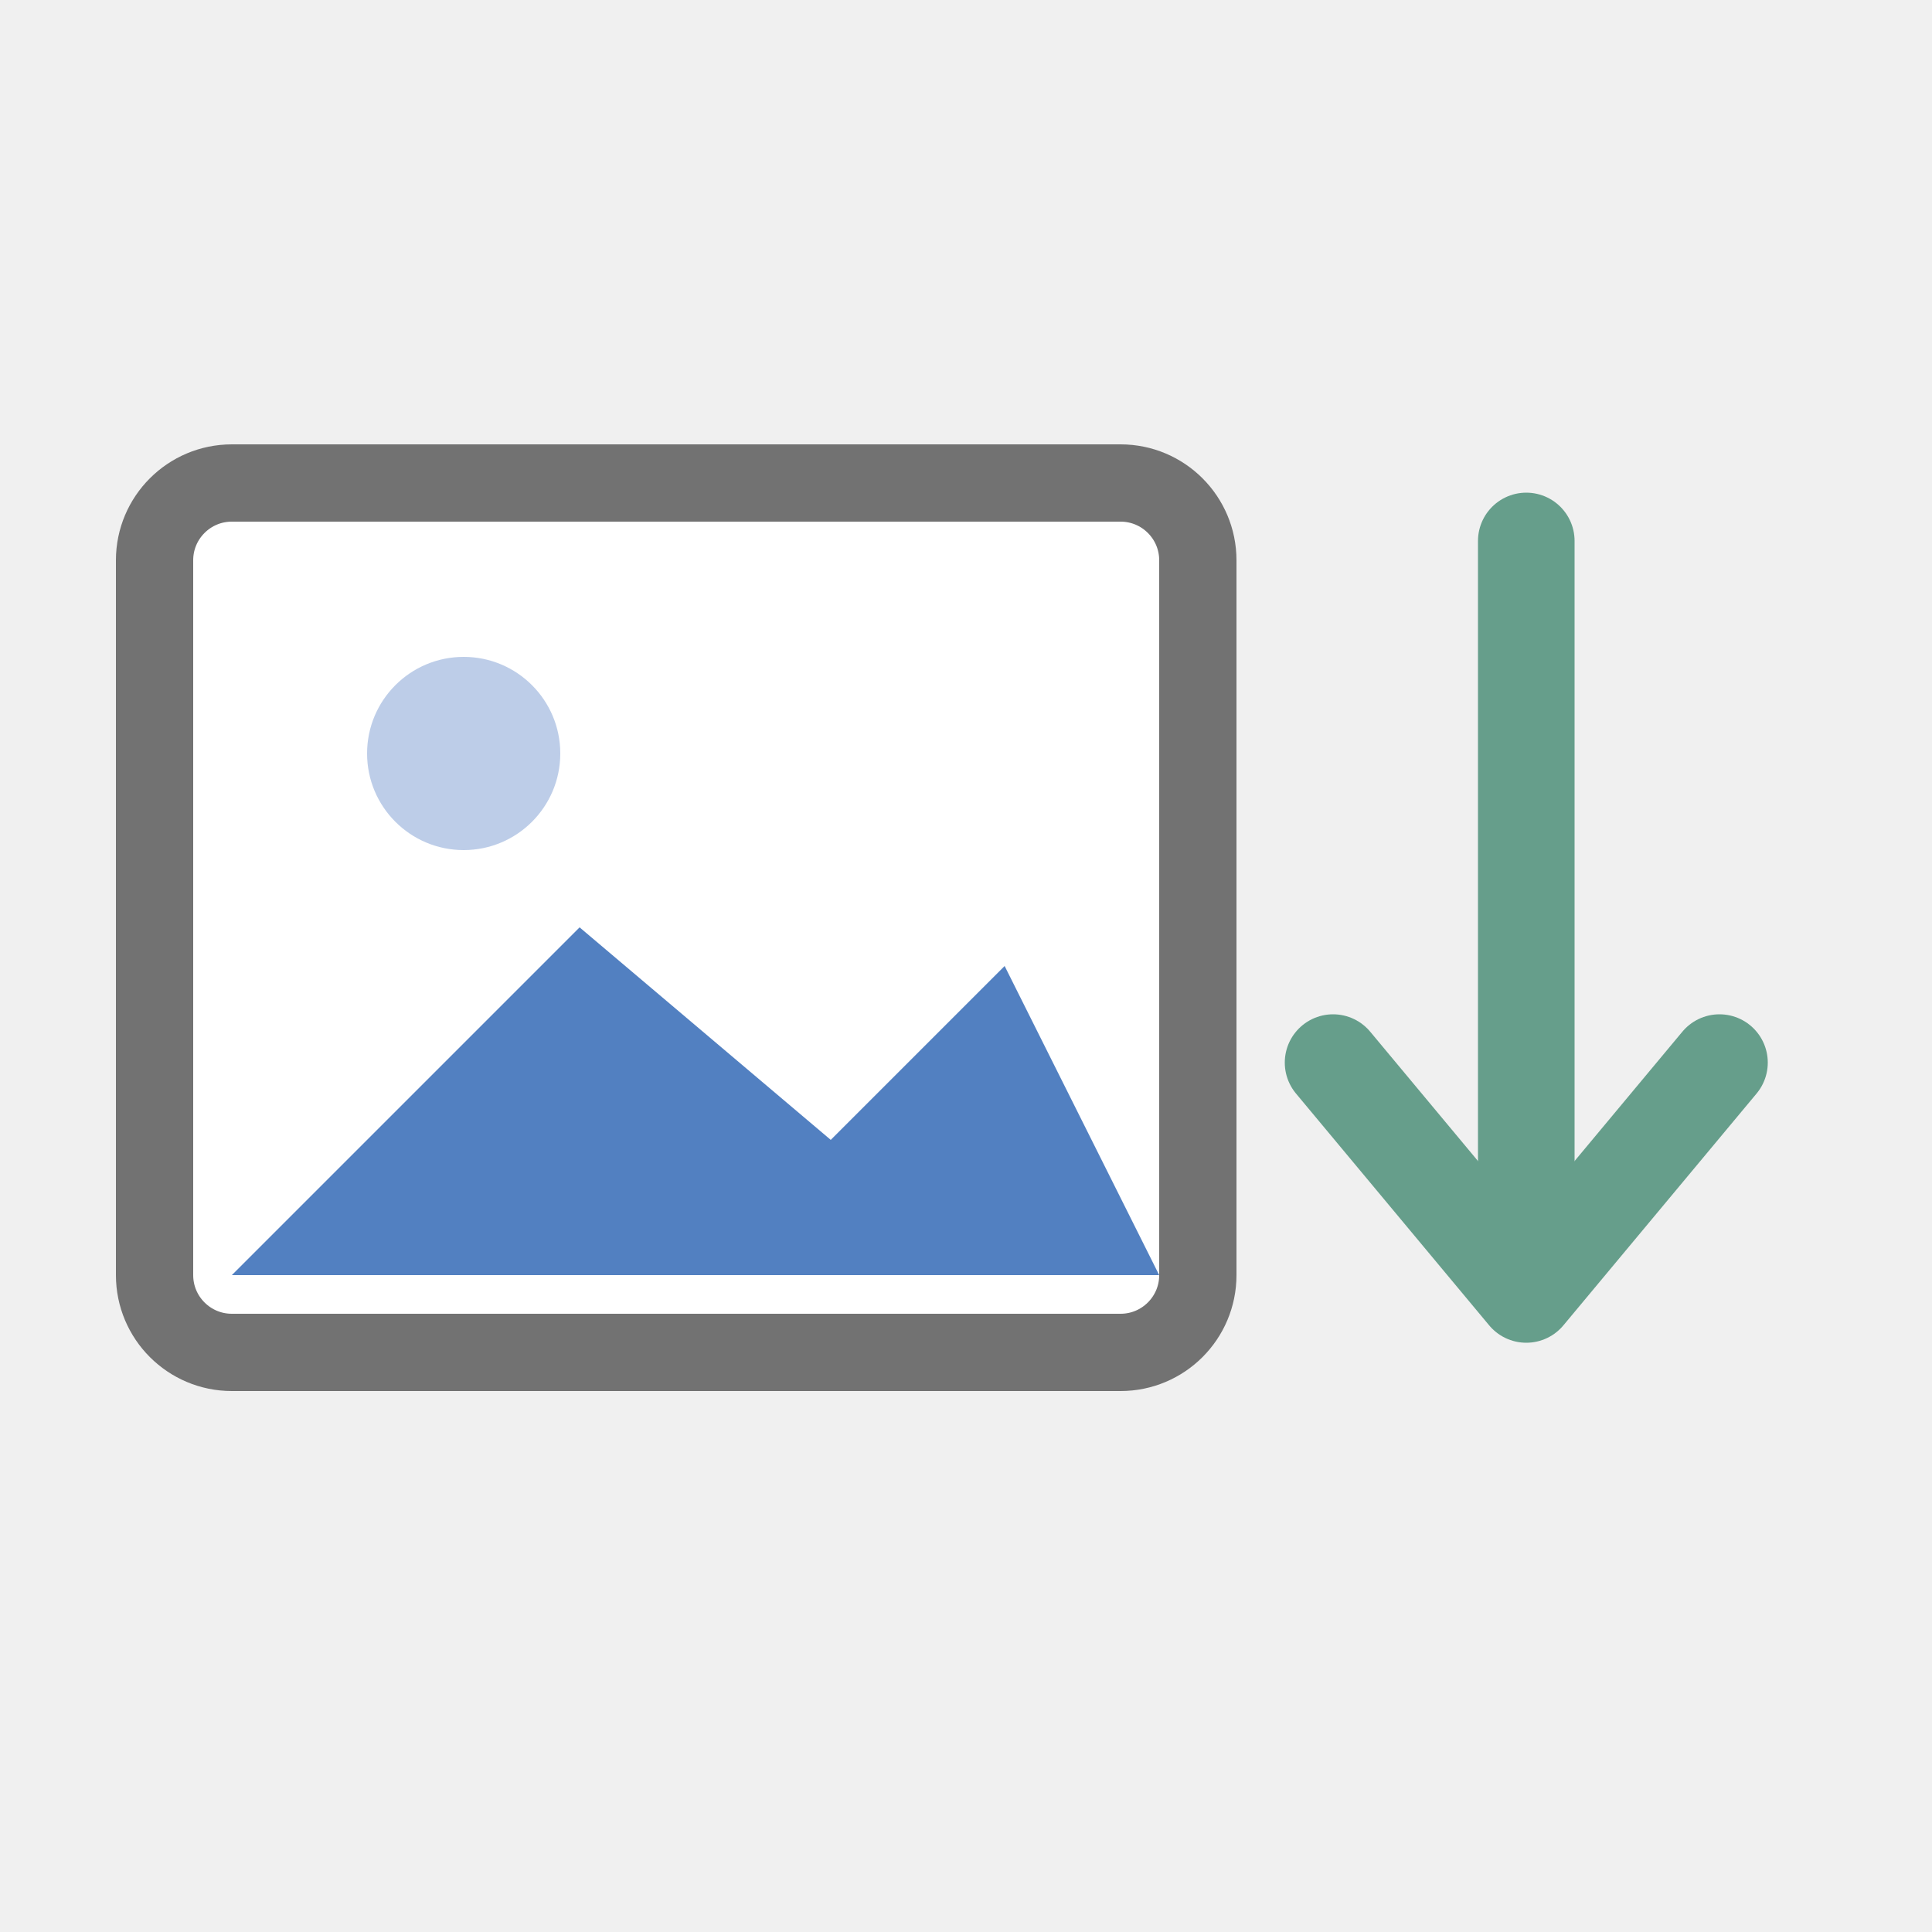
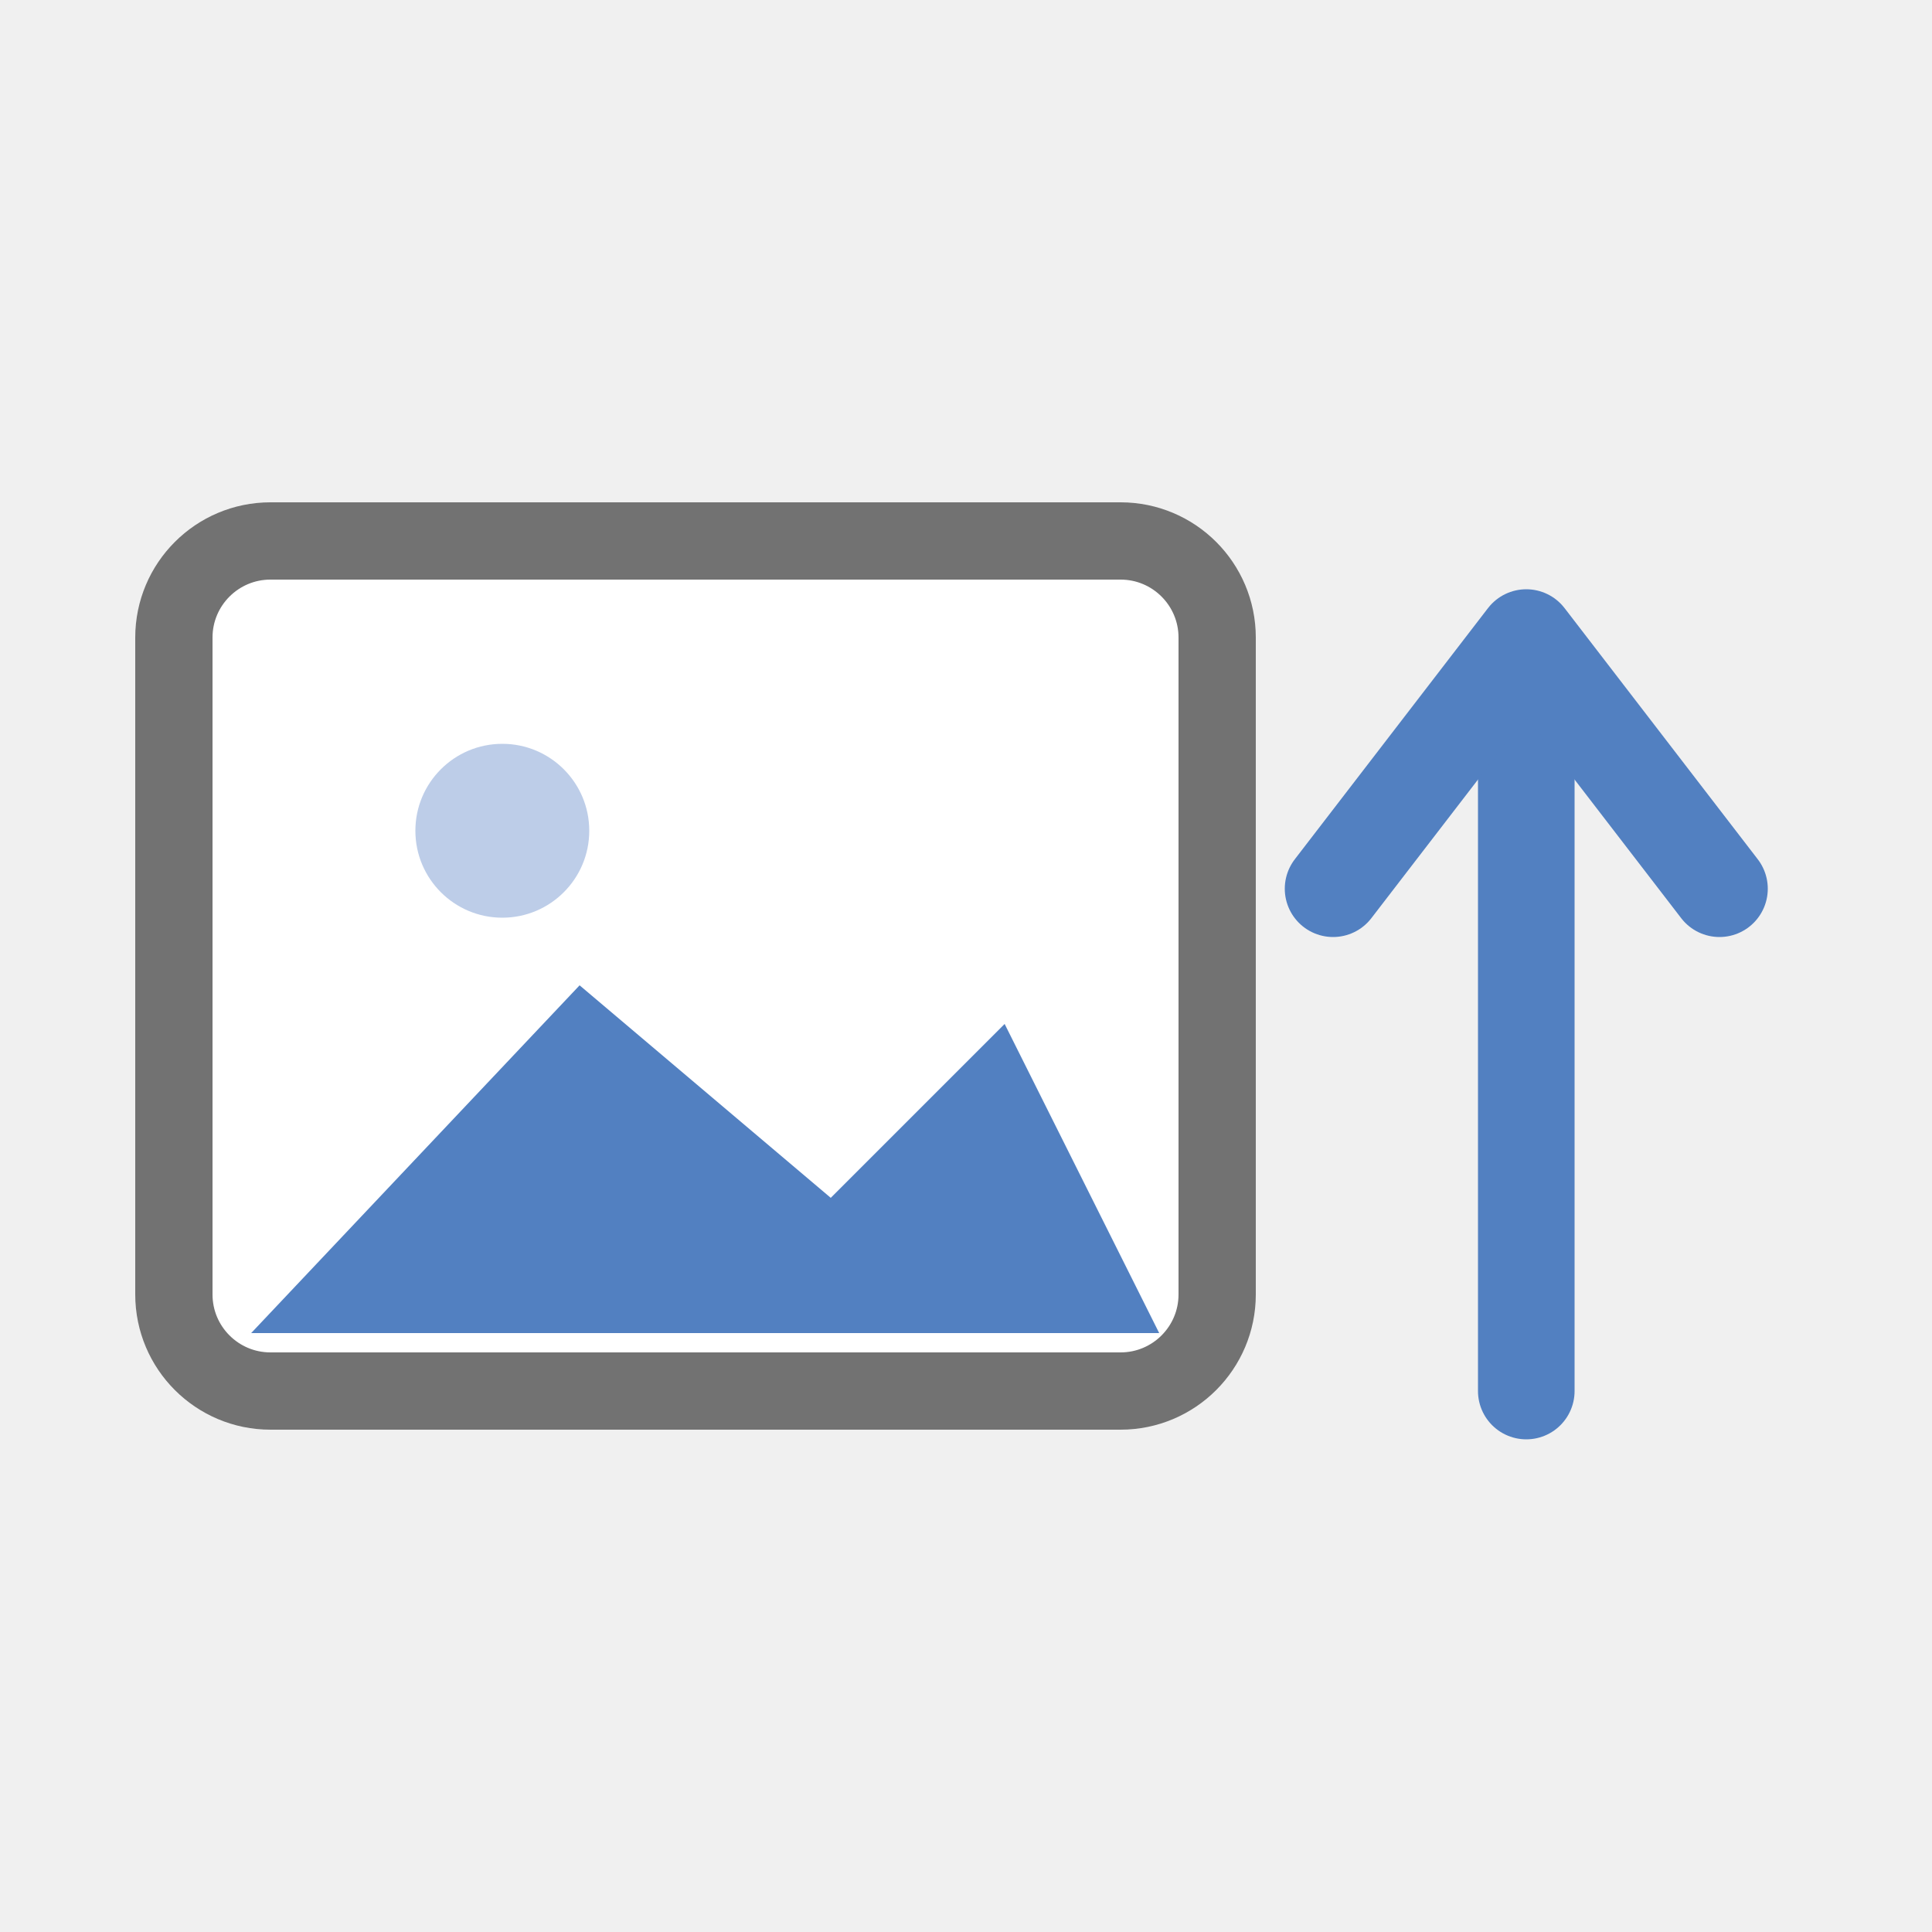
<svg xmlns="http://www.w3.org/2000/svg" viewBox="0 0 200 200" width="200" height="200">
-   <rect x="16" y="50" width="108" height="90" rx="8" fill="#FFFFFF" stroke="#727272" stroke-width="8" />
-   <circle cx="48" cy="78" r="10" fill="#BDCDE8" />
-   <path d="M24 132 L60 96 L86 118 L104 100 L120 132 Z" fill="#5280C1" />
-   <path d="M158 56 L158 128" fill="none" stroke="#669E8B" stroke-width="10" stroke-linecap="round" />
-   <path d="M138 110 L158 134 L178 110" fill="none" stroke="#669E8B" stroke-width="10" stroke-linecap="round" stroke-linejoin="round" />
+   <rect x="18" y="56" width="108" height="88" rx="10" fill="#FFFFFF" stroke="#727272" stroke-width="8" />
+   <circle cx="52" cy="86" r="9" fill="#BDCDE8" />
+   <path d="M26 138 L60 102 L86 124 L104 106 L120 138 Z" fill="#5280C1" />
+   <path d="M158 144 L158 72" stroke="#5280C1" stroke-width="10" stroke-linecap="round" />
+   <path d="M138 92 L158 66 L178 92" fill="none" stroke="#5280C1" stroke-width="10" stroke-linecap="round" stroke-linejoin="round" />
</svg>
